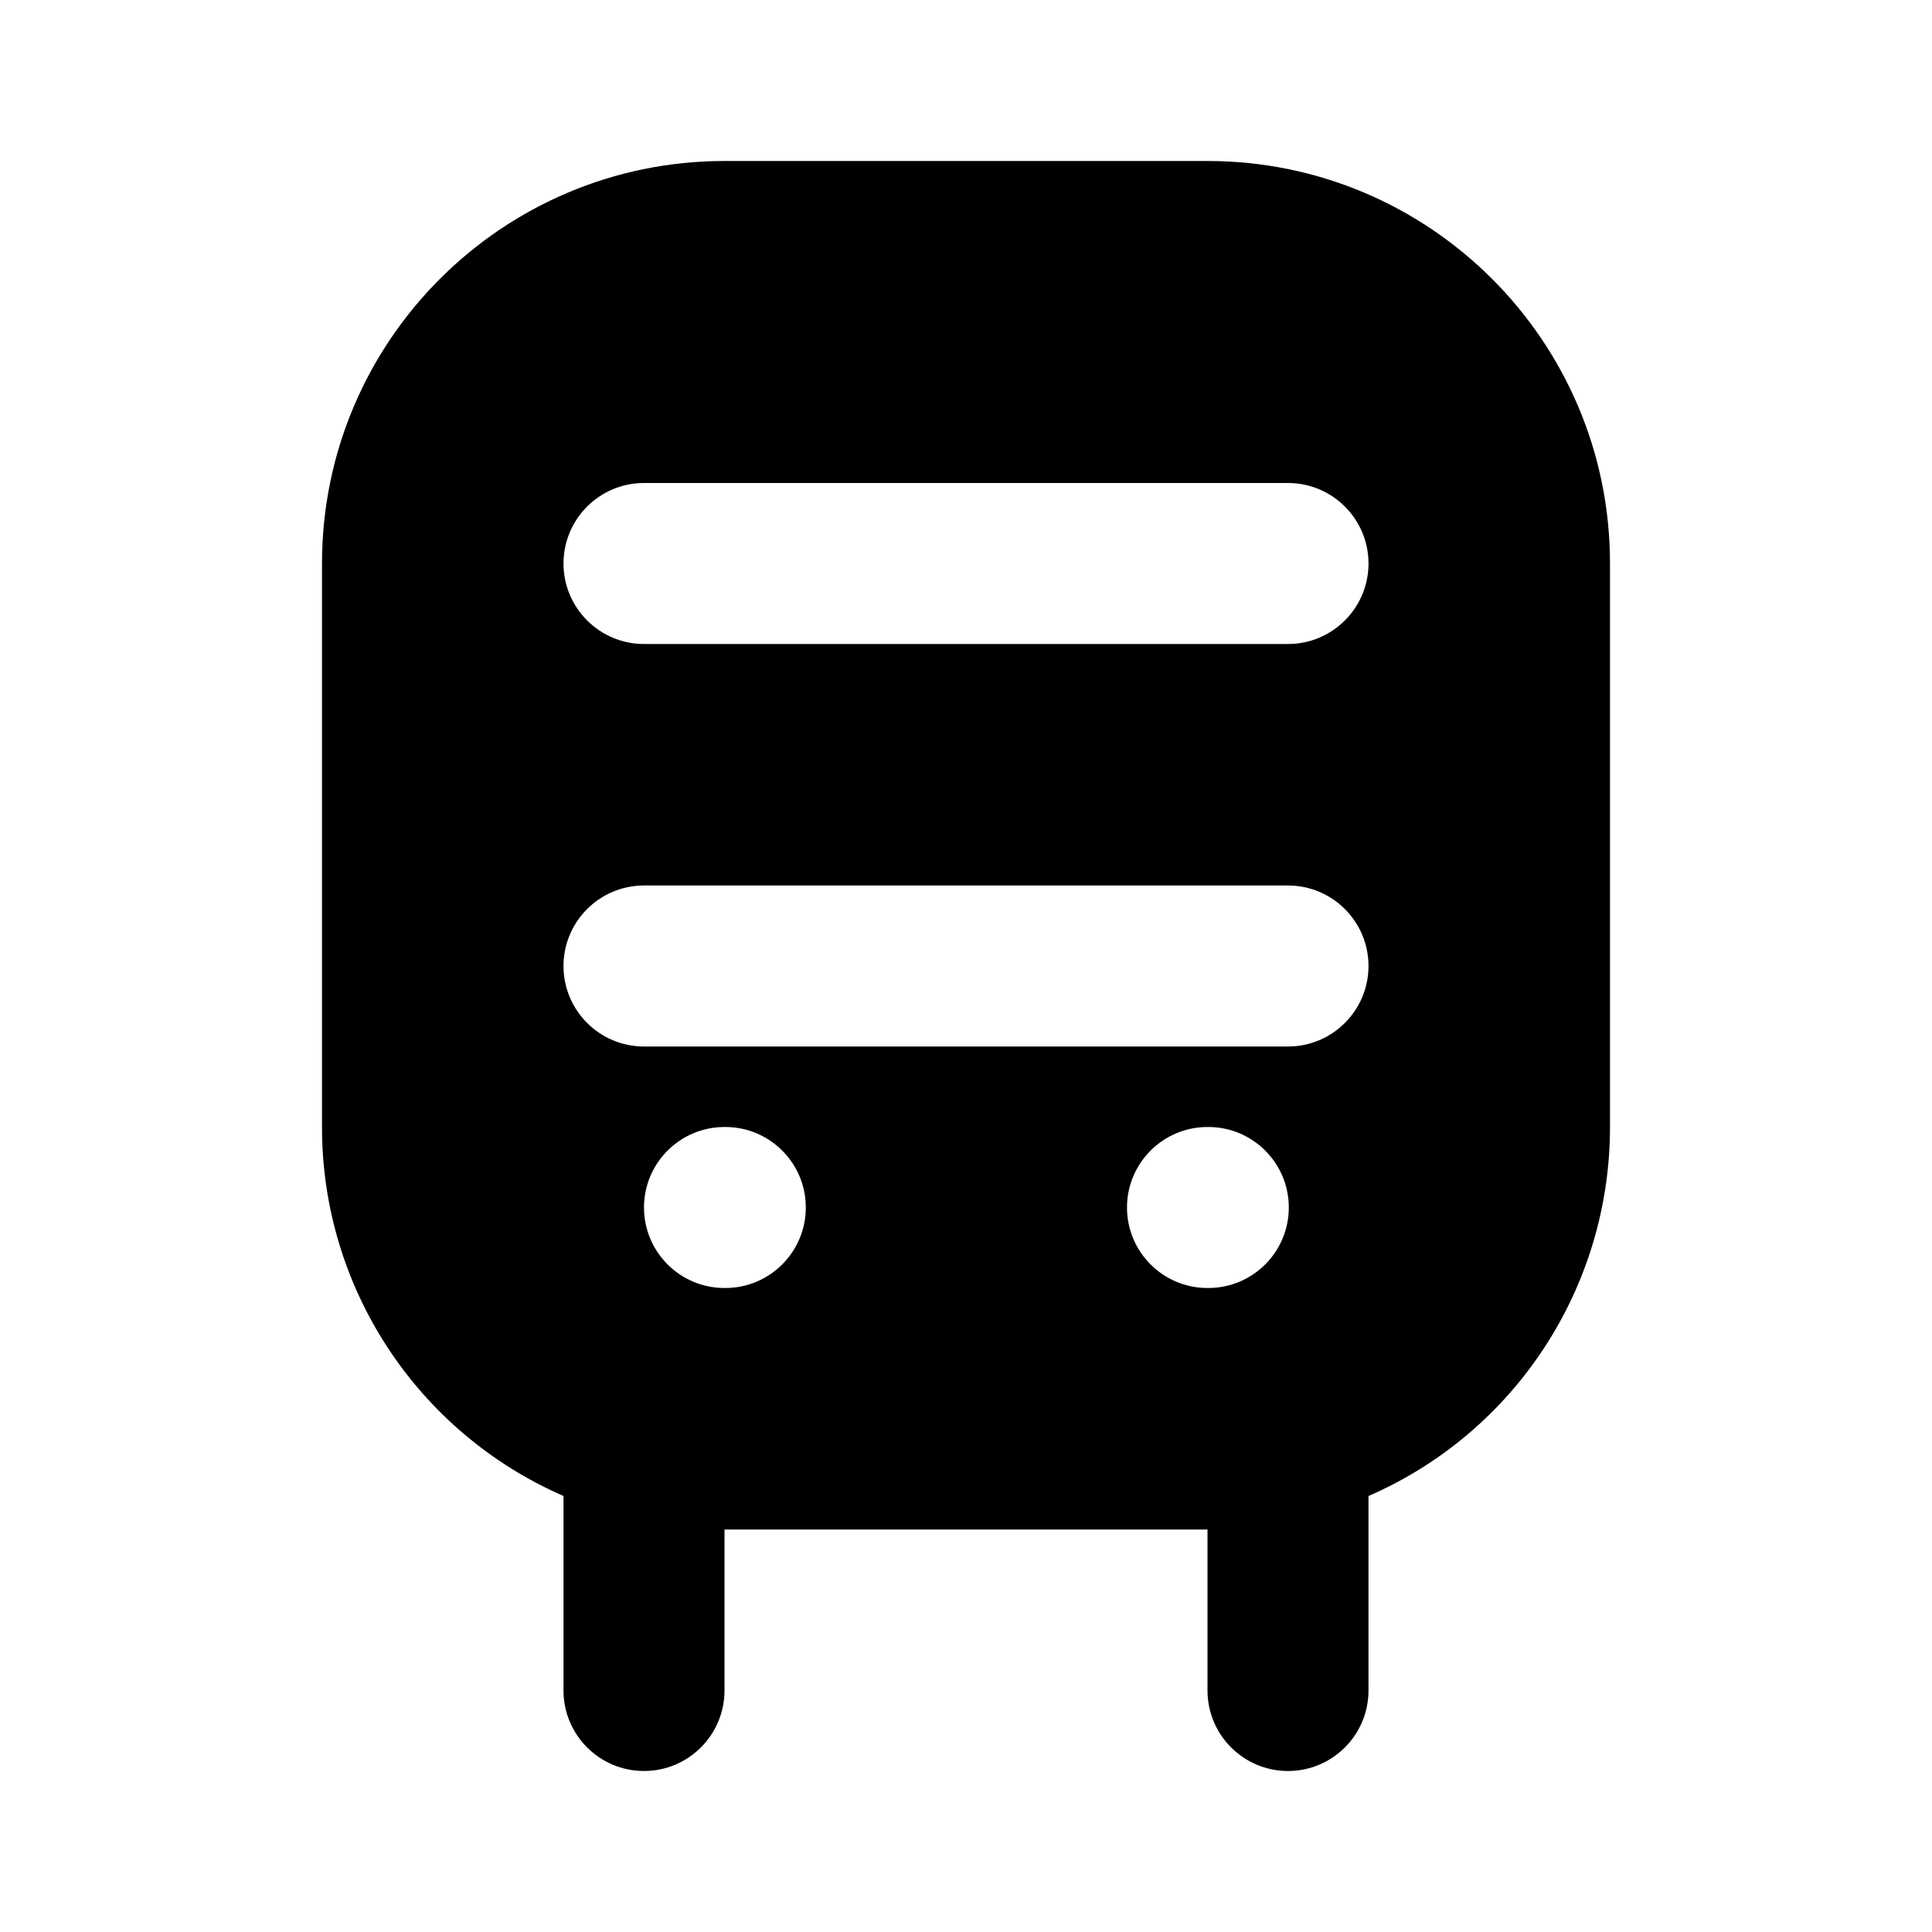
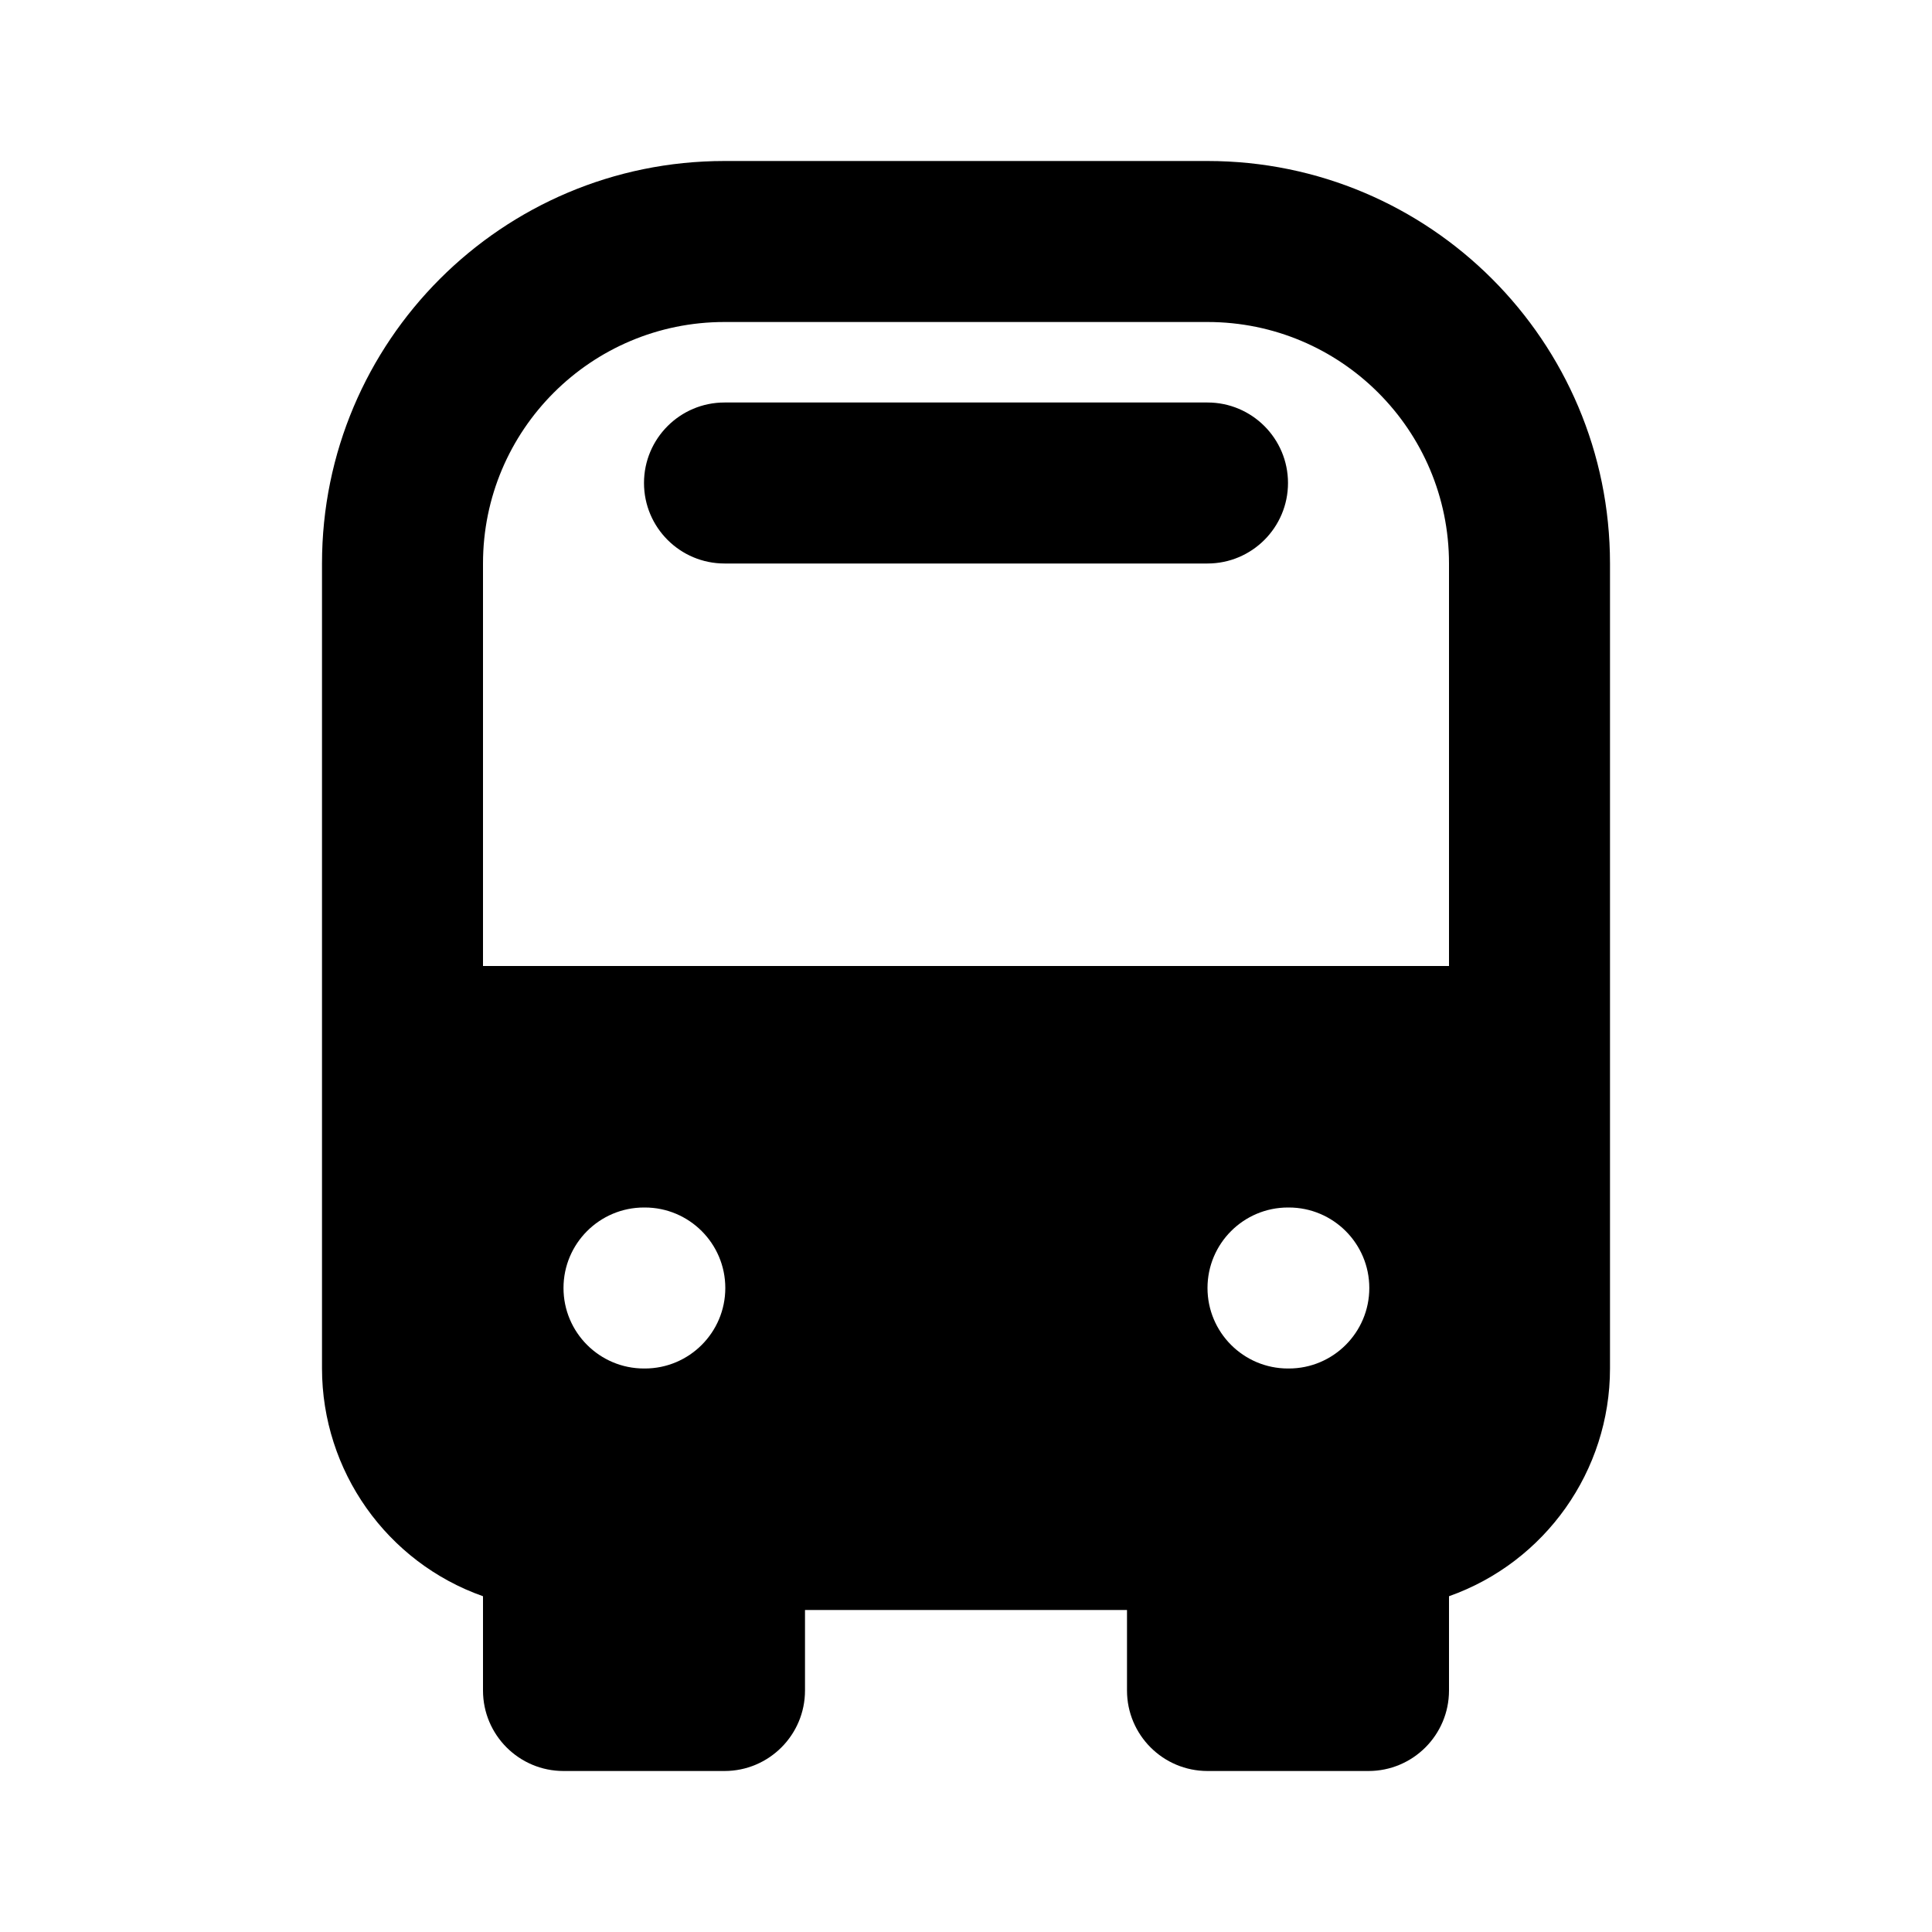
<svg xmlns="http://www.w3.org/2000/svg" width="24" height="24" viewBox="0 0 24 24" fill="none">
-   <path d="M4 7C4 4.239 6.239 2 9 2H15C17.761 2 20 4.239 20 7V14C20 15.99 18.825 17.79 17 18.584V21C17 21.552 16.552 22 16 22C15.448 22 15 21.552 15 21V19H9V21C9 21.552 8.552 22 8 22C7.448 22 7 21.552 7 21V18.584C5.176 17.788 3.998 15.99 4 14ZM8 6C7.448 6 7 6.448 7 7C7 7.552 7.448 8 8 8H16C16.552 8 17 7.552 17 7C17 6.448 16.552 6 16 6ZM8 11C7.448 11 7 11.448 7 12C7 12.552 7.448 13 8 13H16C16.552 13 17 12.552 17 12C17 11.448 16.552 11 16 11ZM9.01 14H9C8.448 14 8 14.448 8 15C8 15.552 8.448 16 9 16H9.01C9.562 16 10.01 15.552 10.01 15C10.01 14.448 9.562 14 9.01 14ZM15 14C14.448 14 14 14.448 14 15C14 15.552 14.448 16 15 16H15.01C15.562 16 16.01 15.552 16.01 15C16.01 14.448 15.562 14 15.01 14Z" fill="currentColor" />
+   <path d="M20 7V17C20 18.27 19.197 19.405 18 19.829V21C18 21.552 17.552 22 17 22H15C14.448 22 14 21.552 14 21V20H10V21C10 21.552 9.552 22 9 22H7C6.448 22 6 21.552 6 21V19.829C4.802 19.406 4.001 18.27 4 17V7C4 4.239 6.239 2 9 2H15C17.761 2 20 4.239 20 7ZM15 4H9C7.343 4 6 5.343 6 7V12H18V7C18 5.343 16.657 4 15 4ZM9 5H15C15.552 5 16 5.448 16 6C16 6.552 15.552 7 15 7H9C8.448 7 8 6.552 8 6C8 5.448 8.448 5 9 5ZM8 15C7.448 15 7 15.448 7 16C7 16.552 7.448 17 8 17H8.01C8.562 17 9.01 16.552 9.01 16C9.01 15.448 8.562 15 8.01 15ZM16.01 15H16C15.448 15 15 15.448 15 16C15 16.552 15.448 17 16 17H16.01C16.562 17 17.01 16.552 17.01 16C17.01 15.448 16.562 15 16.01 15Z" fill="currentColor" />
</svg>
